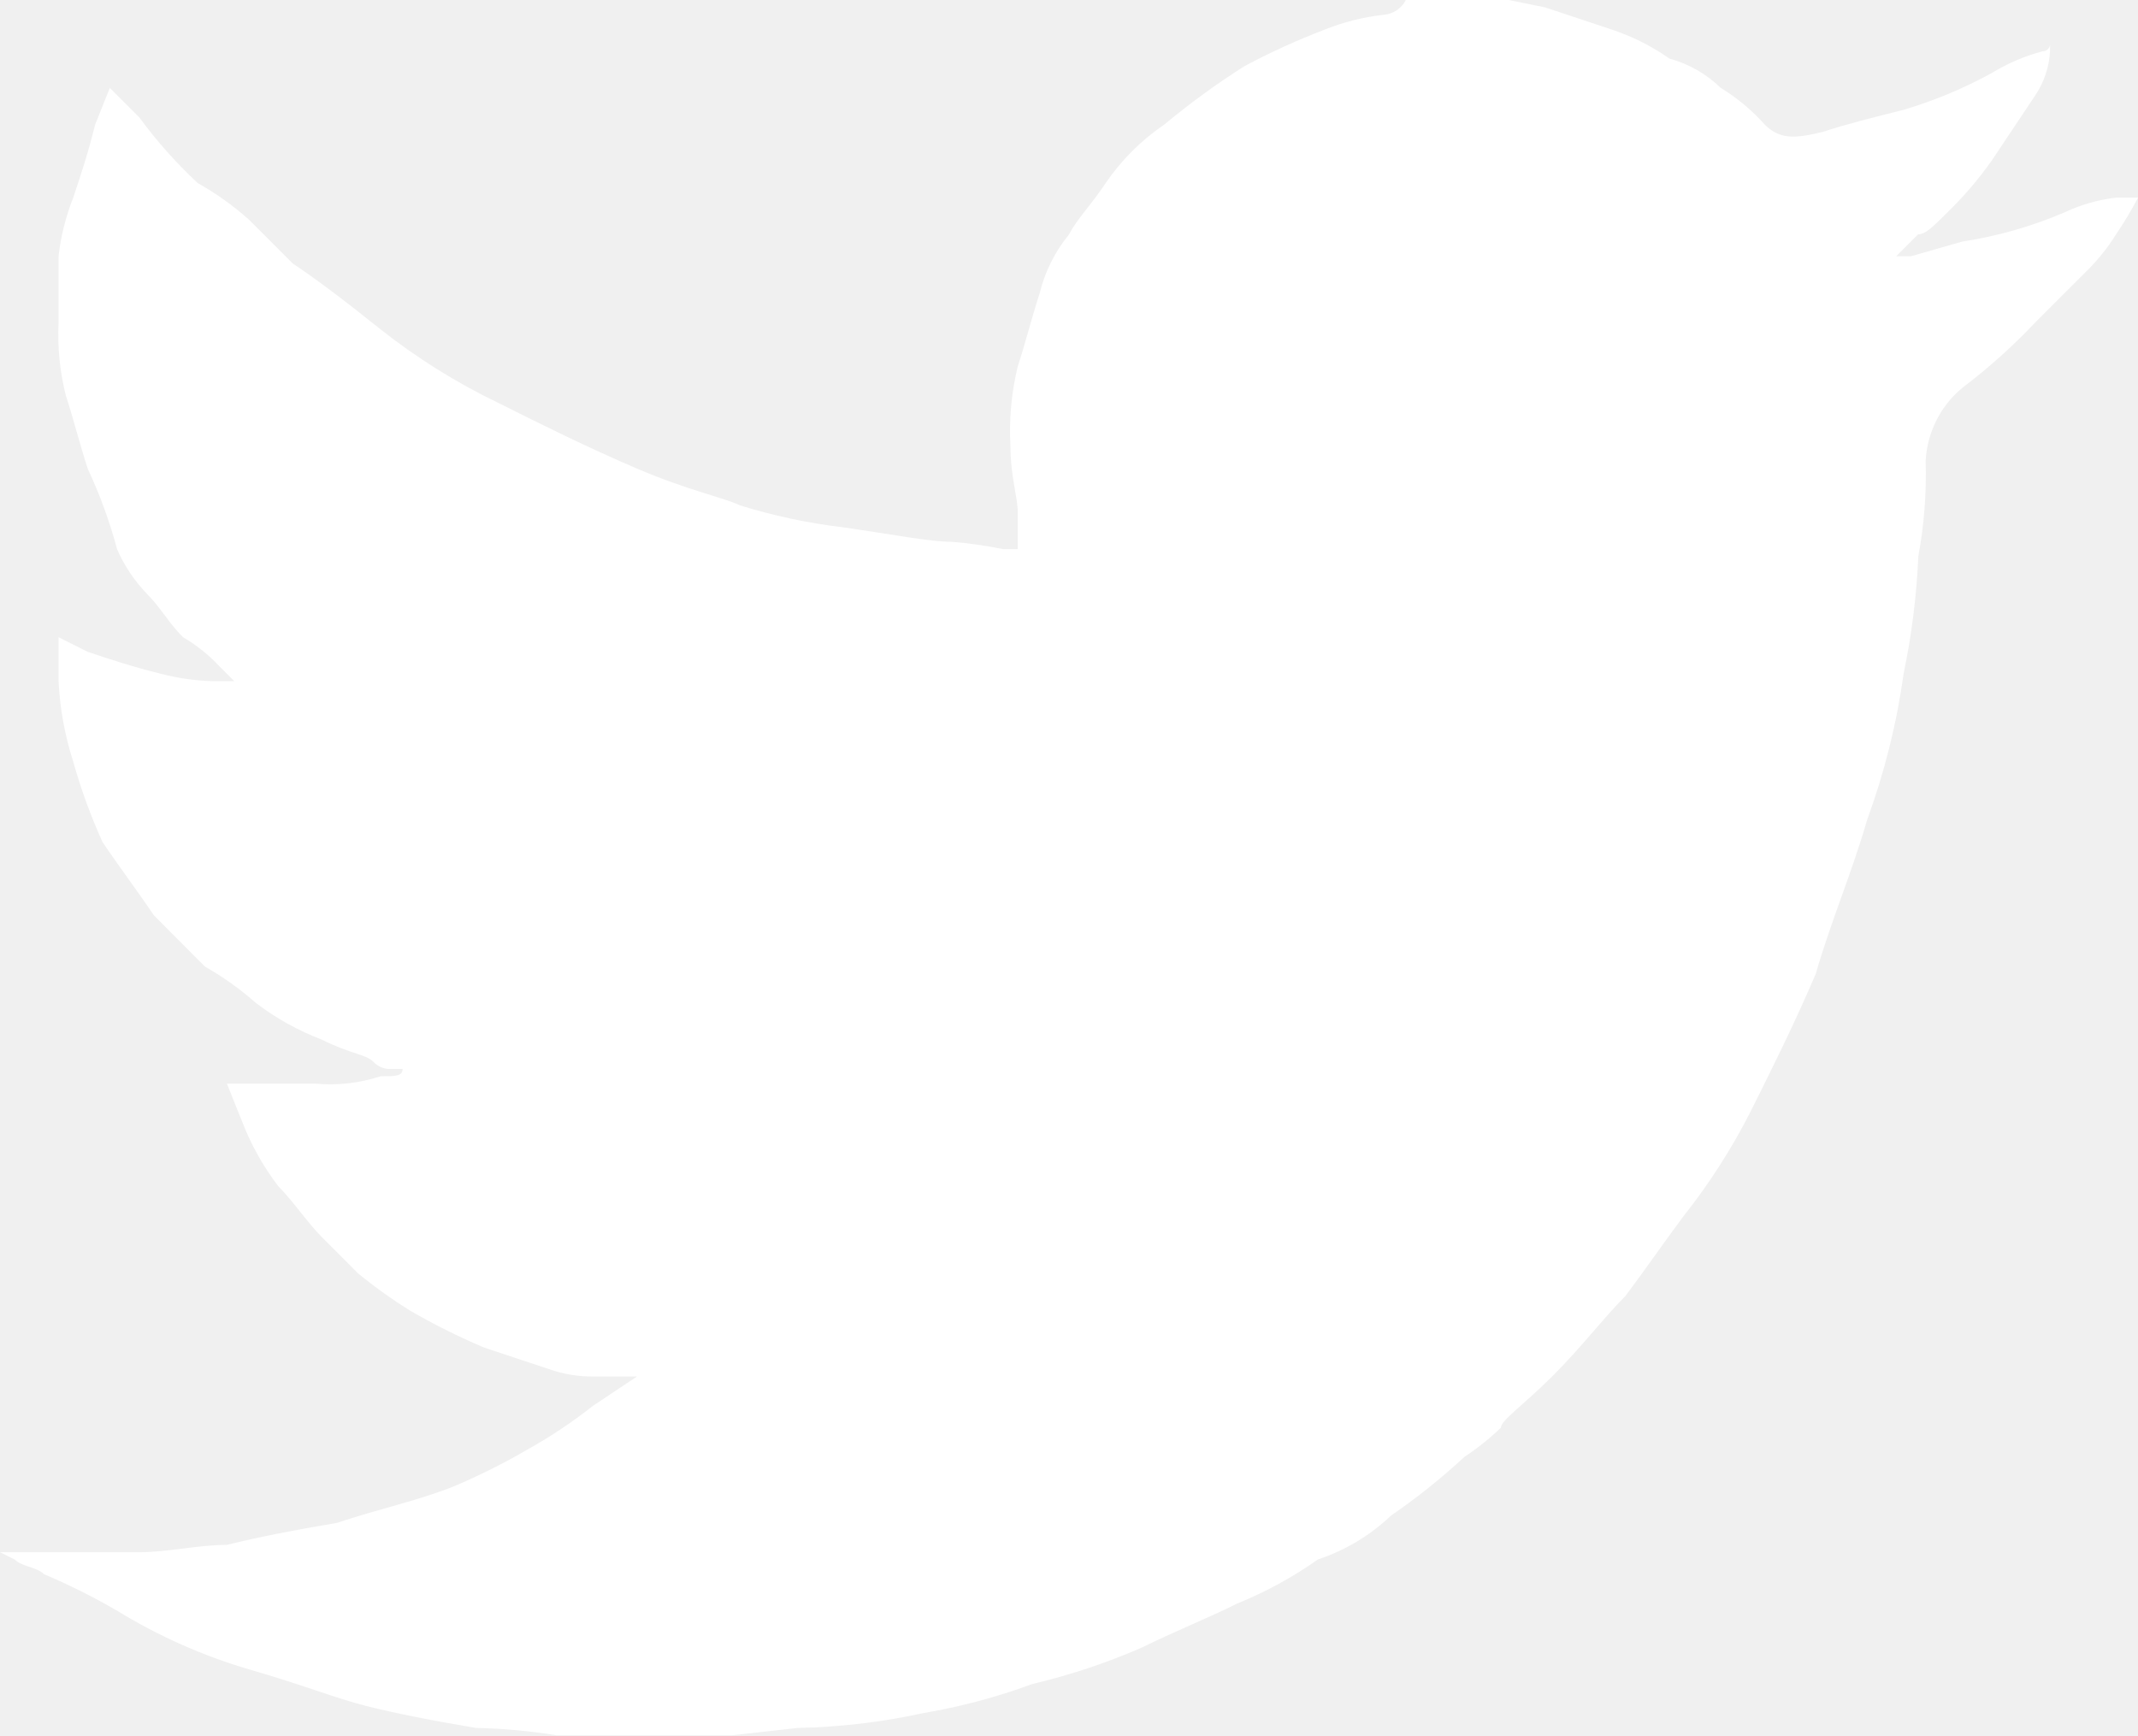
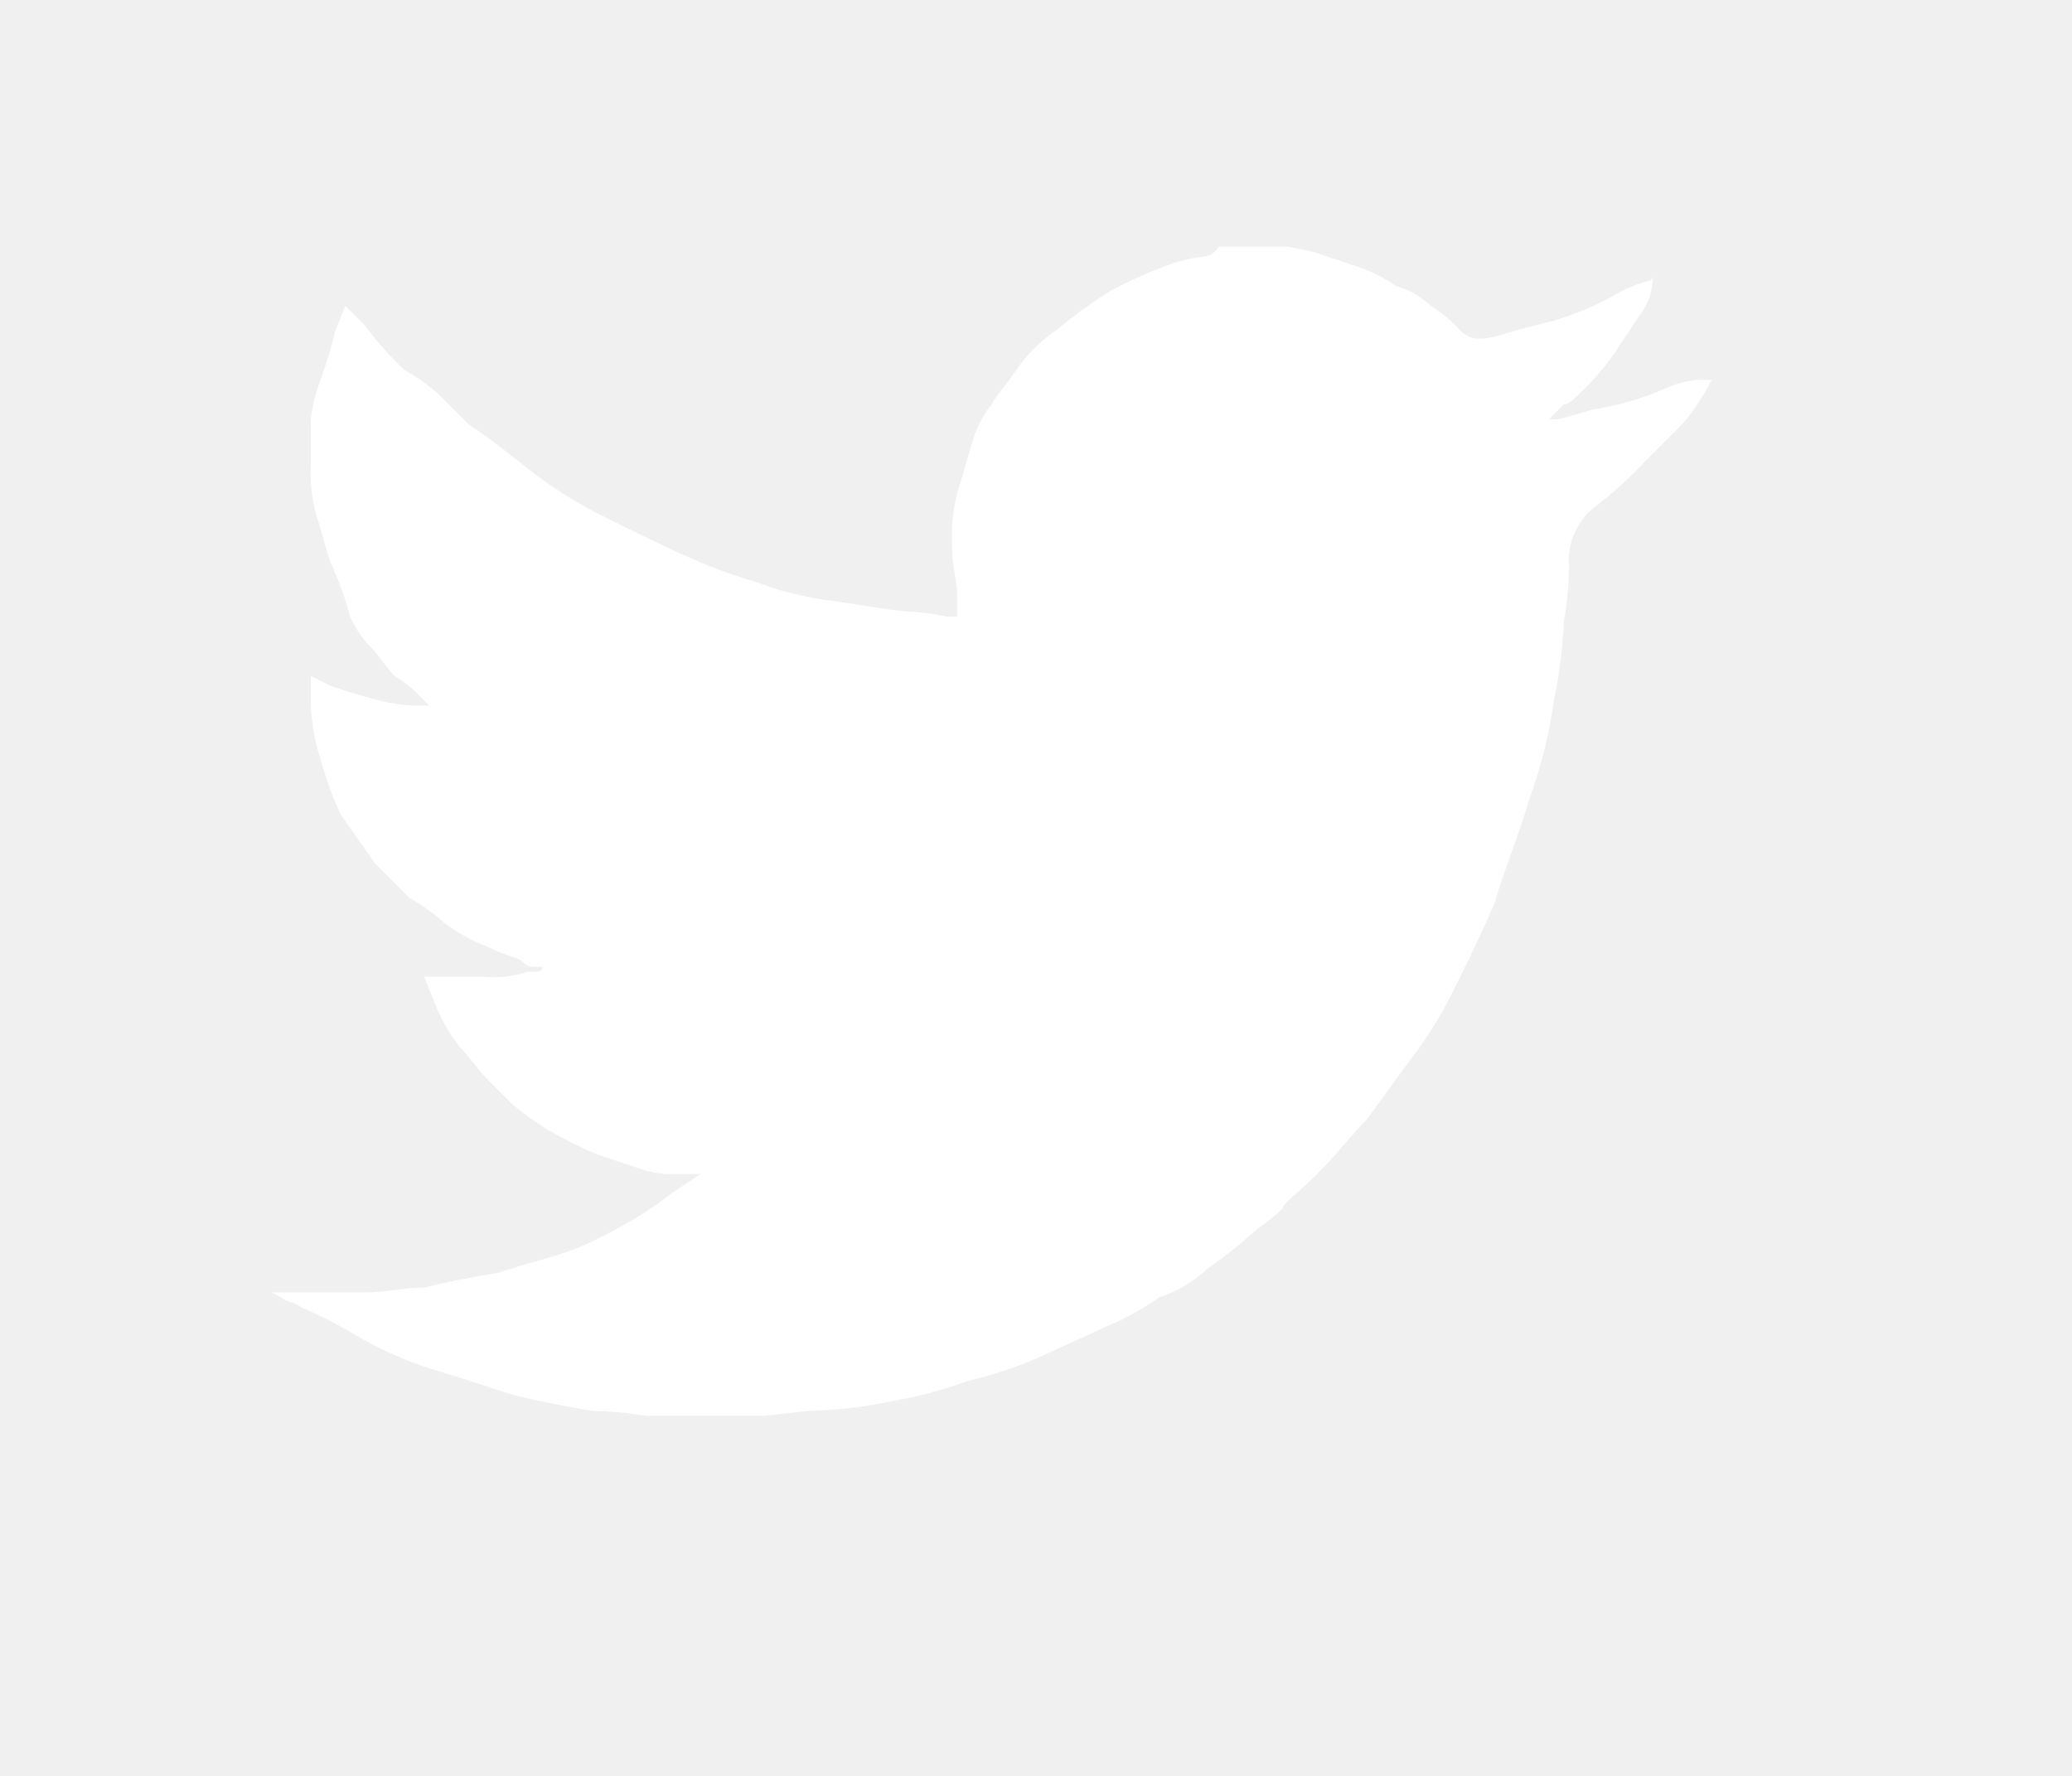
- <svg xmlns="http://www.w3.org/2000/svg" viewBox="0 0 45.199 36.685">
+ <svg xmlns="http://www.w3.org/2000/svg" viewBox="0 0 65.012 55.724">
  <defs>
    <style>
      .cls-1 {
+         fill: none;
+         opacity: 0.1;
+       }
+ 
+       .cls-2 {
        fill: #fff;
      }
    </style>
  </defs>
-   <path id="Path_47" data-name="Path 47" class="cls-1" d="M36.22,8h2.167l.774.155,1.393.464a4.635,4.635,0,0,1,1.238.619,2.5,2.5,0,0,1,1.084.619,4.1,4.1,0,0,1,.929.774c.31.31.619.31,1.238.155.464-.155,1.084-.31,1.7-.464A9.469,9.469,0,0,0,48.6,9.548a4.027,4.027,0,0,1,1.084-.464.152.152,0,0,0,.155-.155h0v.155a1.844,1.844,0,0,1-.31.929L48.6,11.405a7.852,7.852,0,0,1-.929,1.084c-.31.31-.464.464-.619.464l-.31.31-.155.155h.31l1.084-.31a8.873,8.873,0,0,0,2.167-.619,3.491,3.491,0,0,1,1.084-.31H51.7a8.04,8.04,0,0,1-.464.774,4.234,4.234,0,0,1-.619.774l-.155.155-.929.929A12.569,12.569,0,0,1,47.984,16.2a2.149,2.149,0,0,0-.774,1.548,9.521,9.521,0,0,1-.155,2.012,15.434,15.434,0,0,1-.31,2.477,14.994,14.994,0,0,1-.774,3.1c-.31,1.084-.774,2.167-1.084,3.251-.464,1.084-.929,2.012-1.393,2.941A13.171,13.171,0,0,1,42.1,33.7c-.464.619-.774,1.084-1.238,1.7-.464.464-.929,1.084-1.548,1.7s-1.084.929-1.084,1.084a5.587,5.587,0,0,1-.774.619,13.536,13.536,0,0,1-1.548,1.238,4.124,4.124,0,0,1-1.548.929,8.394,8.394,0,0,1-1.7.929c-.619.31-1.393.619-2.012.929a13.621,13.621,0,0,1-2.322.774A12.894,12.894,0,0,1,26,44.221a13.632,13.632,0,0,1-2.631.31l-1.393.155H18.264a12.333,12.333,0,0,0-1.7-.155q-1.393-.232-2.322-.464c-.619-.155-1.393-.464-2.477-.774a11.615,11.615,0,0,1-2.786-1.238,13.606,13.606,0,0,0-1.548-.774c-.155-.155-.464-.155-.619-.31l-.31-.155H9.441c.619,0,1.238-.155,1.857-.155q.929-.232,2.322-.464c.929-.31,1.7-.464,2.477-.774a13.8,13.8,0,0,0,1.548-.774,10.5,10.5,0,0,0,1.393-.929l.929-.619h-.929a2.723,2.723,0,0,1-.929-.155l-1.393-.464a14.318,14.318,0,0,1-1.548-.774,10.554,10.554,0,0,1-1.084-.774l-.774-.774c-.31-.31-.619-.774-.929-1.084a5.569,5.569,0,0,1-.774-1.393l-.31-.774h1.857a3.436,3.436,0,0,0,1.393-.155c.31,0,.464,0,.464-.155H14.7a.479.479,0,0,1-.31-.155c-.155-.155-.464-.155-1.084-.464a5.569,5.569,0,0,1-1.393-.774,6.553,6.553,0,0,0-1.084-.774L9.751,27.349c-.31-.464-.774-1.084-1.084-1.548a11.757,11.757,0,0,1-.619-1.7,6.583,6.583,0,0,1-.31-1.7v-.929h0l.619.31c.464.155.929.31,1.548.464a4.948,4.948,0,0,0,1.084.155h.464l-.31-.31a3.377,3.377,0,0,0-.774-.619c-.31-.31-.464-.619-.774-.929a3.238,3.238,0,0,1-.619-.929,10.213,10.213,0,0,0-.619-1.7c-.155-.464-.31-1.084-.464-1.548a5.266,5.266,0,0,1-.155-1.548V13.418a4.785,4.785,0,0,1,.31-1.238c.155-.464.31-.929.464-1.548l.31-.774h0l.619.619a10.014,10.014,0,0,0,1.238,1.393,6.125,6.125,0,0,1,1.084.774l.155.155.774.774q.7.464,1.857,1.393a13.368,13.368,0,0,0,2.477,1.548c.929.464,1.857.929,2.941,1.393s1.857.619,2.167.774a12.117,12.117,0,0,0,2.167.464c1.084.155,1.857.31,2.322.31a8.728,8.728,0,0,1,1.084.155h.31v-.774c0-.31-.155-.774-.155-1.393a5.8,5.8,0,0,1,.155-1.7c.155-.464.31-1.084.464-1.548a3.111,3.111,0,0,1,.619-1.238c.155-.31.464-.619.774-1.084a4.671,4.671,0,0,1,1.238-1.238,16.213,16.213,0,0,1,1.7-1.238,15.083,15.083,0,0,1,1.7-.774,4.785,4.785,0,0,1,1.238-.31A.573.573,0,0,0,36.22,8Z" transform="translate(-6.5 -8)" />
+   <g id="twitter" transform="translate(-1 -3)">
+     <rect id="Rectangle_20" data-name="Rectangle 20" class="cls-1" width="65.012" height="55.724" transform="translate(1 3)" />
+     <g id="Group_46" data-name="Group 46" transform="translate(9.513 10.739)">
+       <path id="Path_47" data-name="Path 47" class="cls-2" d="M36.22,8h2.167l.774.155,1.393.464a4.635,4.635,0,0,1,1.238.619,2.5,2.5,0,0,1,1.084.619,4.1,4.1,0,0,1,.929.774c.31.31.619.31,1.238.155.464-.155,1.084-.31,1.7-.464A9.469,9.469,0,0,0,48.6,9.548a4.027,4.027,0,0,1,1.084-.464.152.152,0,0,0,.155-.155h0v.155a1.844,1.844,0,0,1-.31.929L48.6,11.405a7.852,7.852,0,0,1-.929,1.084c-.31.31-.464.464-.619.464l-.31.31-.155.155h.31l1.084-.31a8.873,8.873,0,0,0,2.167-.619,3.491,3.491,0,0,1,1.084-.31H51.7a8.04,8.04,0,0,1-.464.774,4.234,4.234,0,0,1-.619.774l-.155.155-.929.929A12.569,12.569,0,0,1,47.984,16.2a2.149,2.149,0,0,0-.774,1.548,9.521,9.521,0,0,1-.155,2.012,15.434,15.434,0,0,1-.31,2.477,14.994,14.994,0,0,1-.774,3.1c-.31,1.084-.774,2.167-1.084,3.251-.464,1.084-.929,2.012-1.393,2.941A13.171,13.171,0,0,1,42.1,33.7c-.464.619-.774,1.084-1.238,1.7-.464.464-.929,1.084-1.548,1.7s-1.084.929-1.084,1.084a5.587,5.587,0,0,1-.774.619,13.536,13.536,0,0,1-1.548,1.238,4.124,4.124,0,0,1-1.548.929,8.394,8.394,0,0,1-1.7.929c-.619.31-1.393.619-2.012.929a13.621,13.621,0,0,1-2.322.774A12.894,12.894,0,0,1,26,44.221a13.632,13.632,0,0,1-2.631.31l-1.393.155H18.264a12.333,12.333,0,0,0-1.7-.155q-1.393-.232-2.322-.464c-.619-.155-1.393-.464-2.477-.774a11.615,11.615,0,0,1-2.786-1.238,13.606,13.606,0,0,0-1.548-.774c-.155-.155-.464-.155-.619-.31l-.31-.155H9.441c.619,0,1.238-.155,1.857-.155q.929-.232,2.322-.464c.929-.31,1.7-.464,2.477-.774a13.8,13.8,0,0,0,1.548-.774,10.5,10.5,0,0,0,1.393-.929l.929-.619h-.929a2.723,2.723,0,0,1-.929-.155l-1.393-.464a14.318,14.318,0,0,1-1.548-.774,10.554,10.554,0,0,1-1.084-.774l-.774-.774c-.31-.31-.619-.774-.929-1.084a5.569,5.569,0,0,1-.774-1.393l-.31-.774h1.857a3.436,3.436,0,0,0,1.393-.155c.31,0,.464,0,.464-.155H14.7a.479.479,0,0,1-.31-.155c-.155-.155-.464-.155-1.084-.464a5.569,5.569,0,0,1-1.393-.774,6.553,6.553,0,0,0-1.084-.774L9.751,27.349c-.31-.464-.774-1.084-1.084-1.548a11.757,11.757,0,0,1-.619-1.7,6.583,6.583,0,0,1-.31-1.7v-.929h0l.619.31c.464.155.929.31,1.548.464a4.948,4.948,0,0,0,1.084.155h.464l-.31-.31a3.377,3.377,0,0,0-.774-.619c-.31-.31-.464-.619-.774-.929a3.238,3.238,0,0,1-.619-.929,10.213,10.213,0,0,0-.619-1.7c-.155-.464-.31-1.084-.464-1.548a5.266,5.266,0,0,1-.155-1.548V13.418a4.785,4.785,0,0,1,.31-1.238c.155-.464.31-.929.464-1.548l.31-.774h0l.619.619a10.014,10.014,0,0,0,1.238,1.393,6.125,6.125,0,0,1,1.084.774l.155.155.774.774q.7.464,1.857,1.393a13.368,13.368,0,0,0,2.477,1.548c.929.464,1.857.929,2.941,1.393s1.857.619,2.167.774a12.117,12.117,0,0,0,2.167.464c1.084.155,1.857.31,2.322.31a8.728,8.728,0,0,1,1.084.155h.31v-.774c0-.31-.155-.774-.155-1.393a5.8,5.8,0,0,1,.155-1.7c.155-.464.31-1.084.464-1.548a3.111,3.111,0,0,1,.619-1.238c.155-.31.464-.619.774-1.084a4.671,4.671,0,0,1,1.238-1.238,16.213,16.213,0,0,1,1.7-1.238,15.083,15.083,0,0,1,1.7-.774,4.785,4.785,0,0,1,1.238-.31A.573.573,0,0,0,36.22,8Z" transform="translate(-6.5 -8)" />
+     </g>
+   </g>
</svg>
